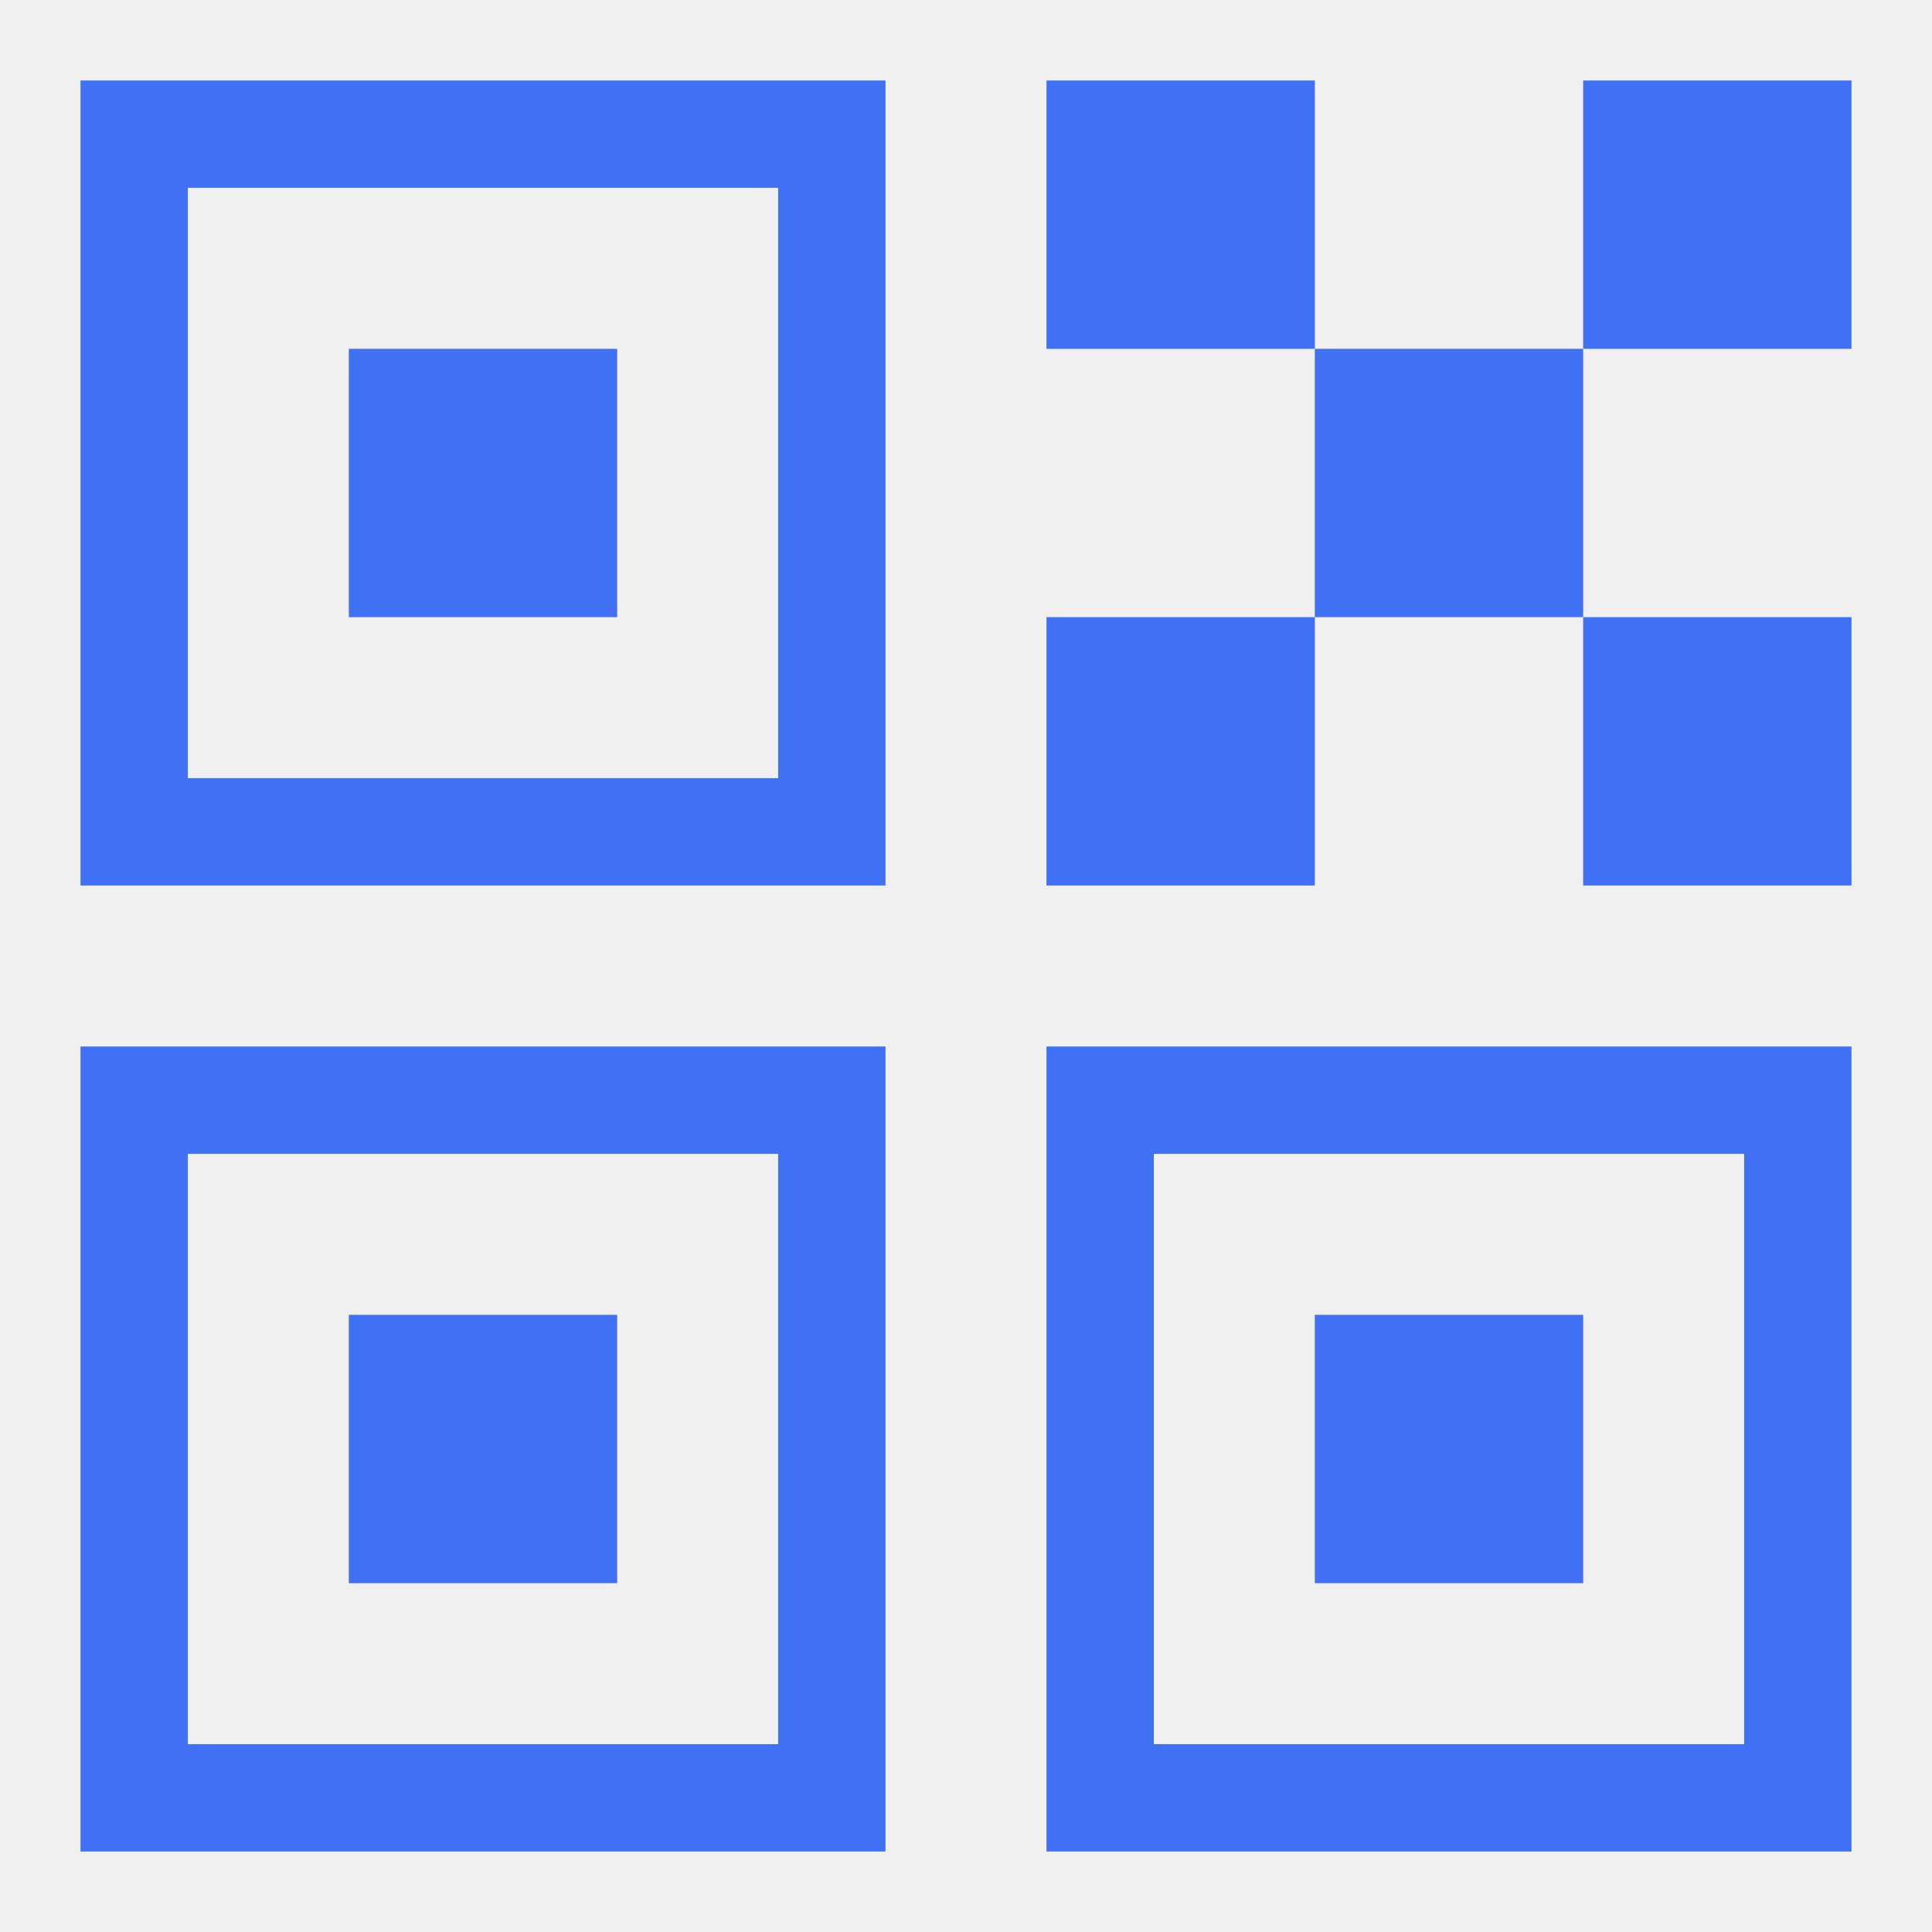
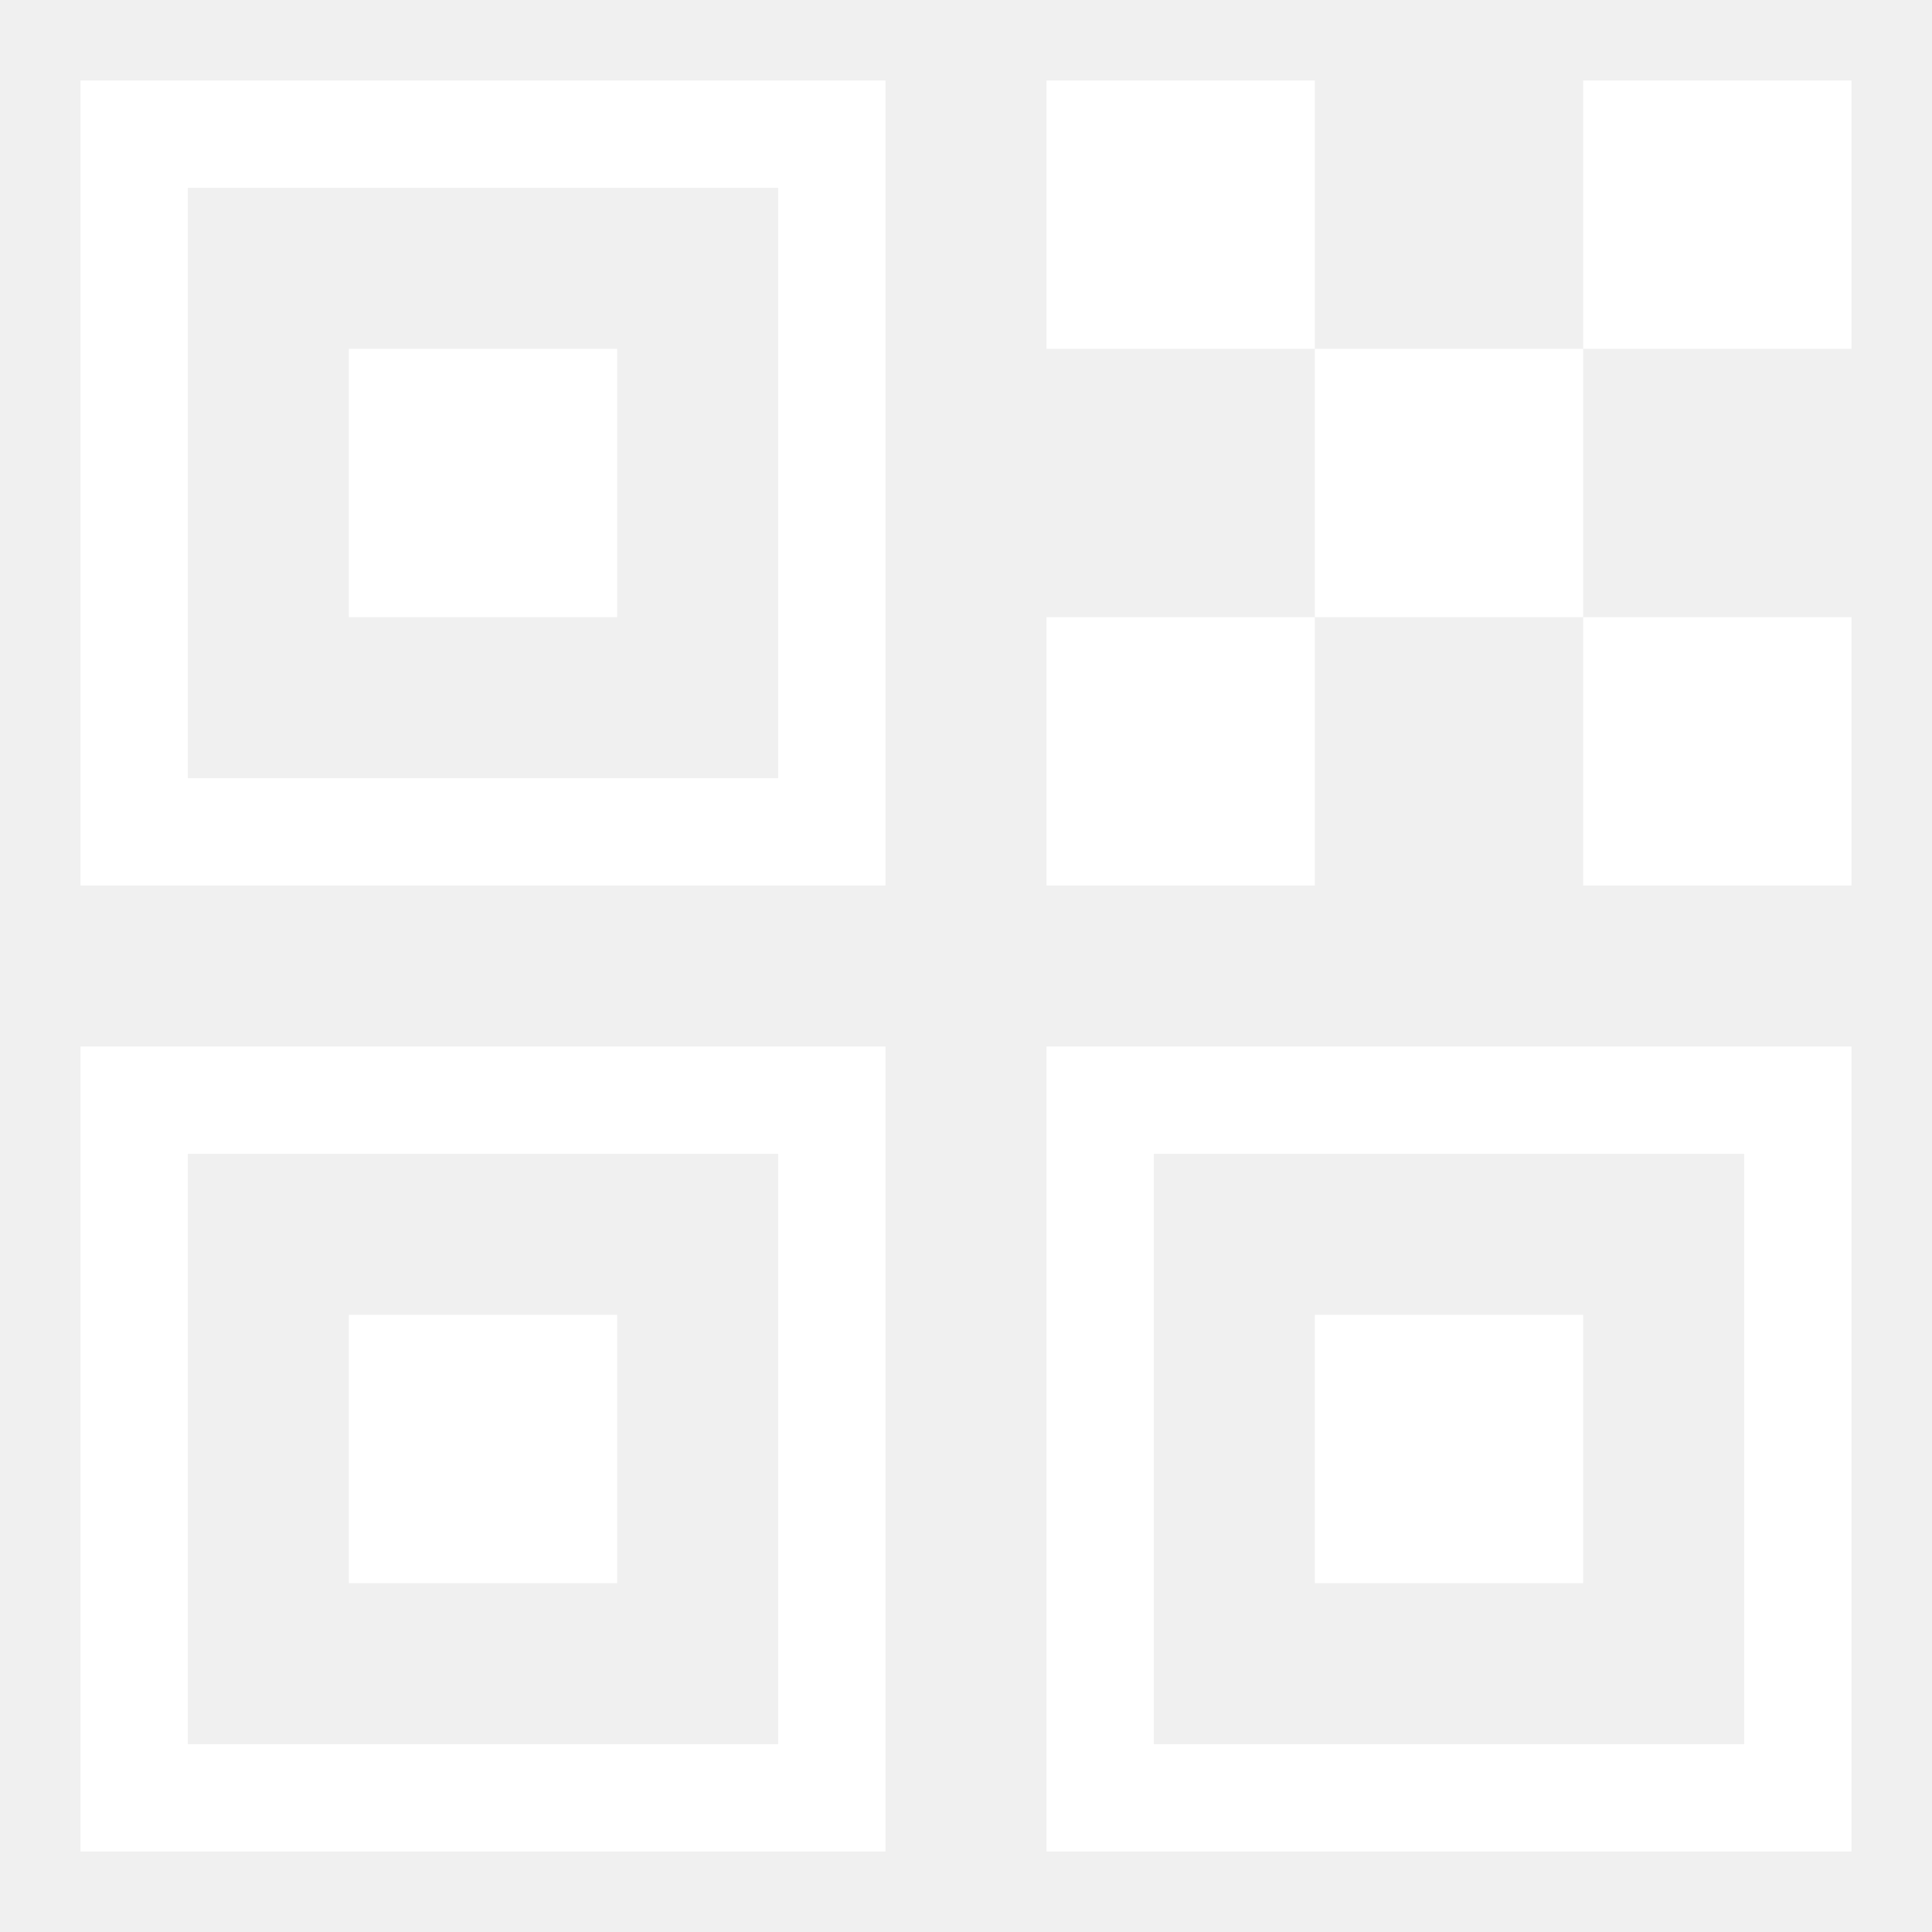
<svg xmlns="http://www.w3.org/2000/svg" width="18px" height="18px" viewBox="0 0 18 18" version="1.1">
  <g id="👨‍💻-Other-Wallet" stroke="none" stroke-width="1" fill="none" fill-rule="evenodd">
-     <g id="V2.1---Other-Wallet---Delegate-(Two-icons)" transform="translate(-418, -328)" fill="#4070F4" fill-rule="nonzero" stroke="#4070F4" stroke-width="0.5">
+     <g id="V2.1---Other-Wallet---Delegate-(Two-icons)" transform="translate(-418, -328)" fill="#fff" fill-rule="nonzero" stroke="#fff" stroke-width="0.5">
      <g id="Wallet-Details---4-Col" transform="translate(24, 246)">
        <g id="Account-Balance-Copy" transform="translate(68, 68)">
          <g id="Group-4">
            <g id="QR-Code" transform="translate(327, 15)">
              <path d="M6.5,0.5 L6.5,6.5 L0.5,6.5 L0.5,0.5 L6.5,0.5 L6.5,0.5 Z M7,0 L0,0 L0,7 L7,7 L7,0 Z" id="Shape" />
              <path d="M15.5,9.5 L15.5,15.5 L9.5,15.5 L9.5,9.5 L15.5,9.5 L15.5,9.5 Z M16,9 L9,9 L9,16 L16,16 L16,9 Z" id="Shape" />
              <path d="M6.5,9.5 L6.5,15.5 L0.5,15.5 L0.5,9.5 L6.5,9.5 L6.5,9.5 Z M7,9 L0,9 L0,16 L7,16 L7,9 Z" id="Shape" />
              <rect id="Rectangle" x="2.5" y="2.5" width="2" height="2" />
              <rect id="Rectangle" x="2.5" y="11.5" width="2" height="2" />
              <rect id="Rectangle" x="11.5" y="11.5" width="2" height="2" />
              <rect id="Rectangle" x="9" y="5" width="2" height="2" />
              <rect id="Rectangle" x="14" y="5" width="2" height="2" />
              <rect id="Rectangle" x="11.5" y="2.5" width="2" height="2" />
              <rect id="Rectangle" x="14" y="0" width="2" height="2" />
              <rect id="Rectangle" x="9" y="0" width="2" height="2" />
            </g>
          </g>
        </g>
      </g>
    </g>
  </g>
</svg>
